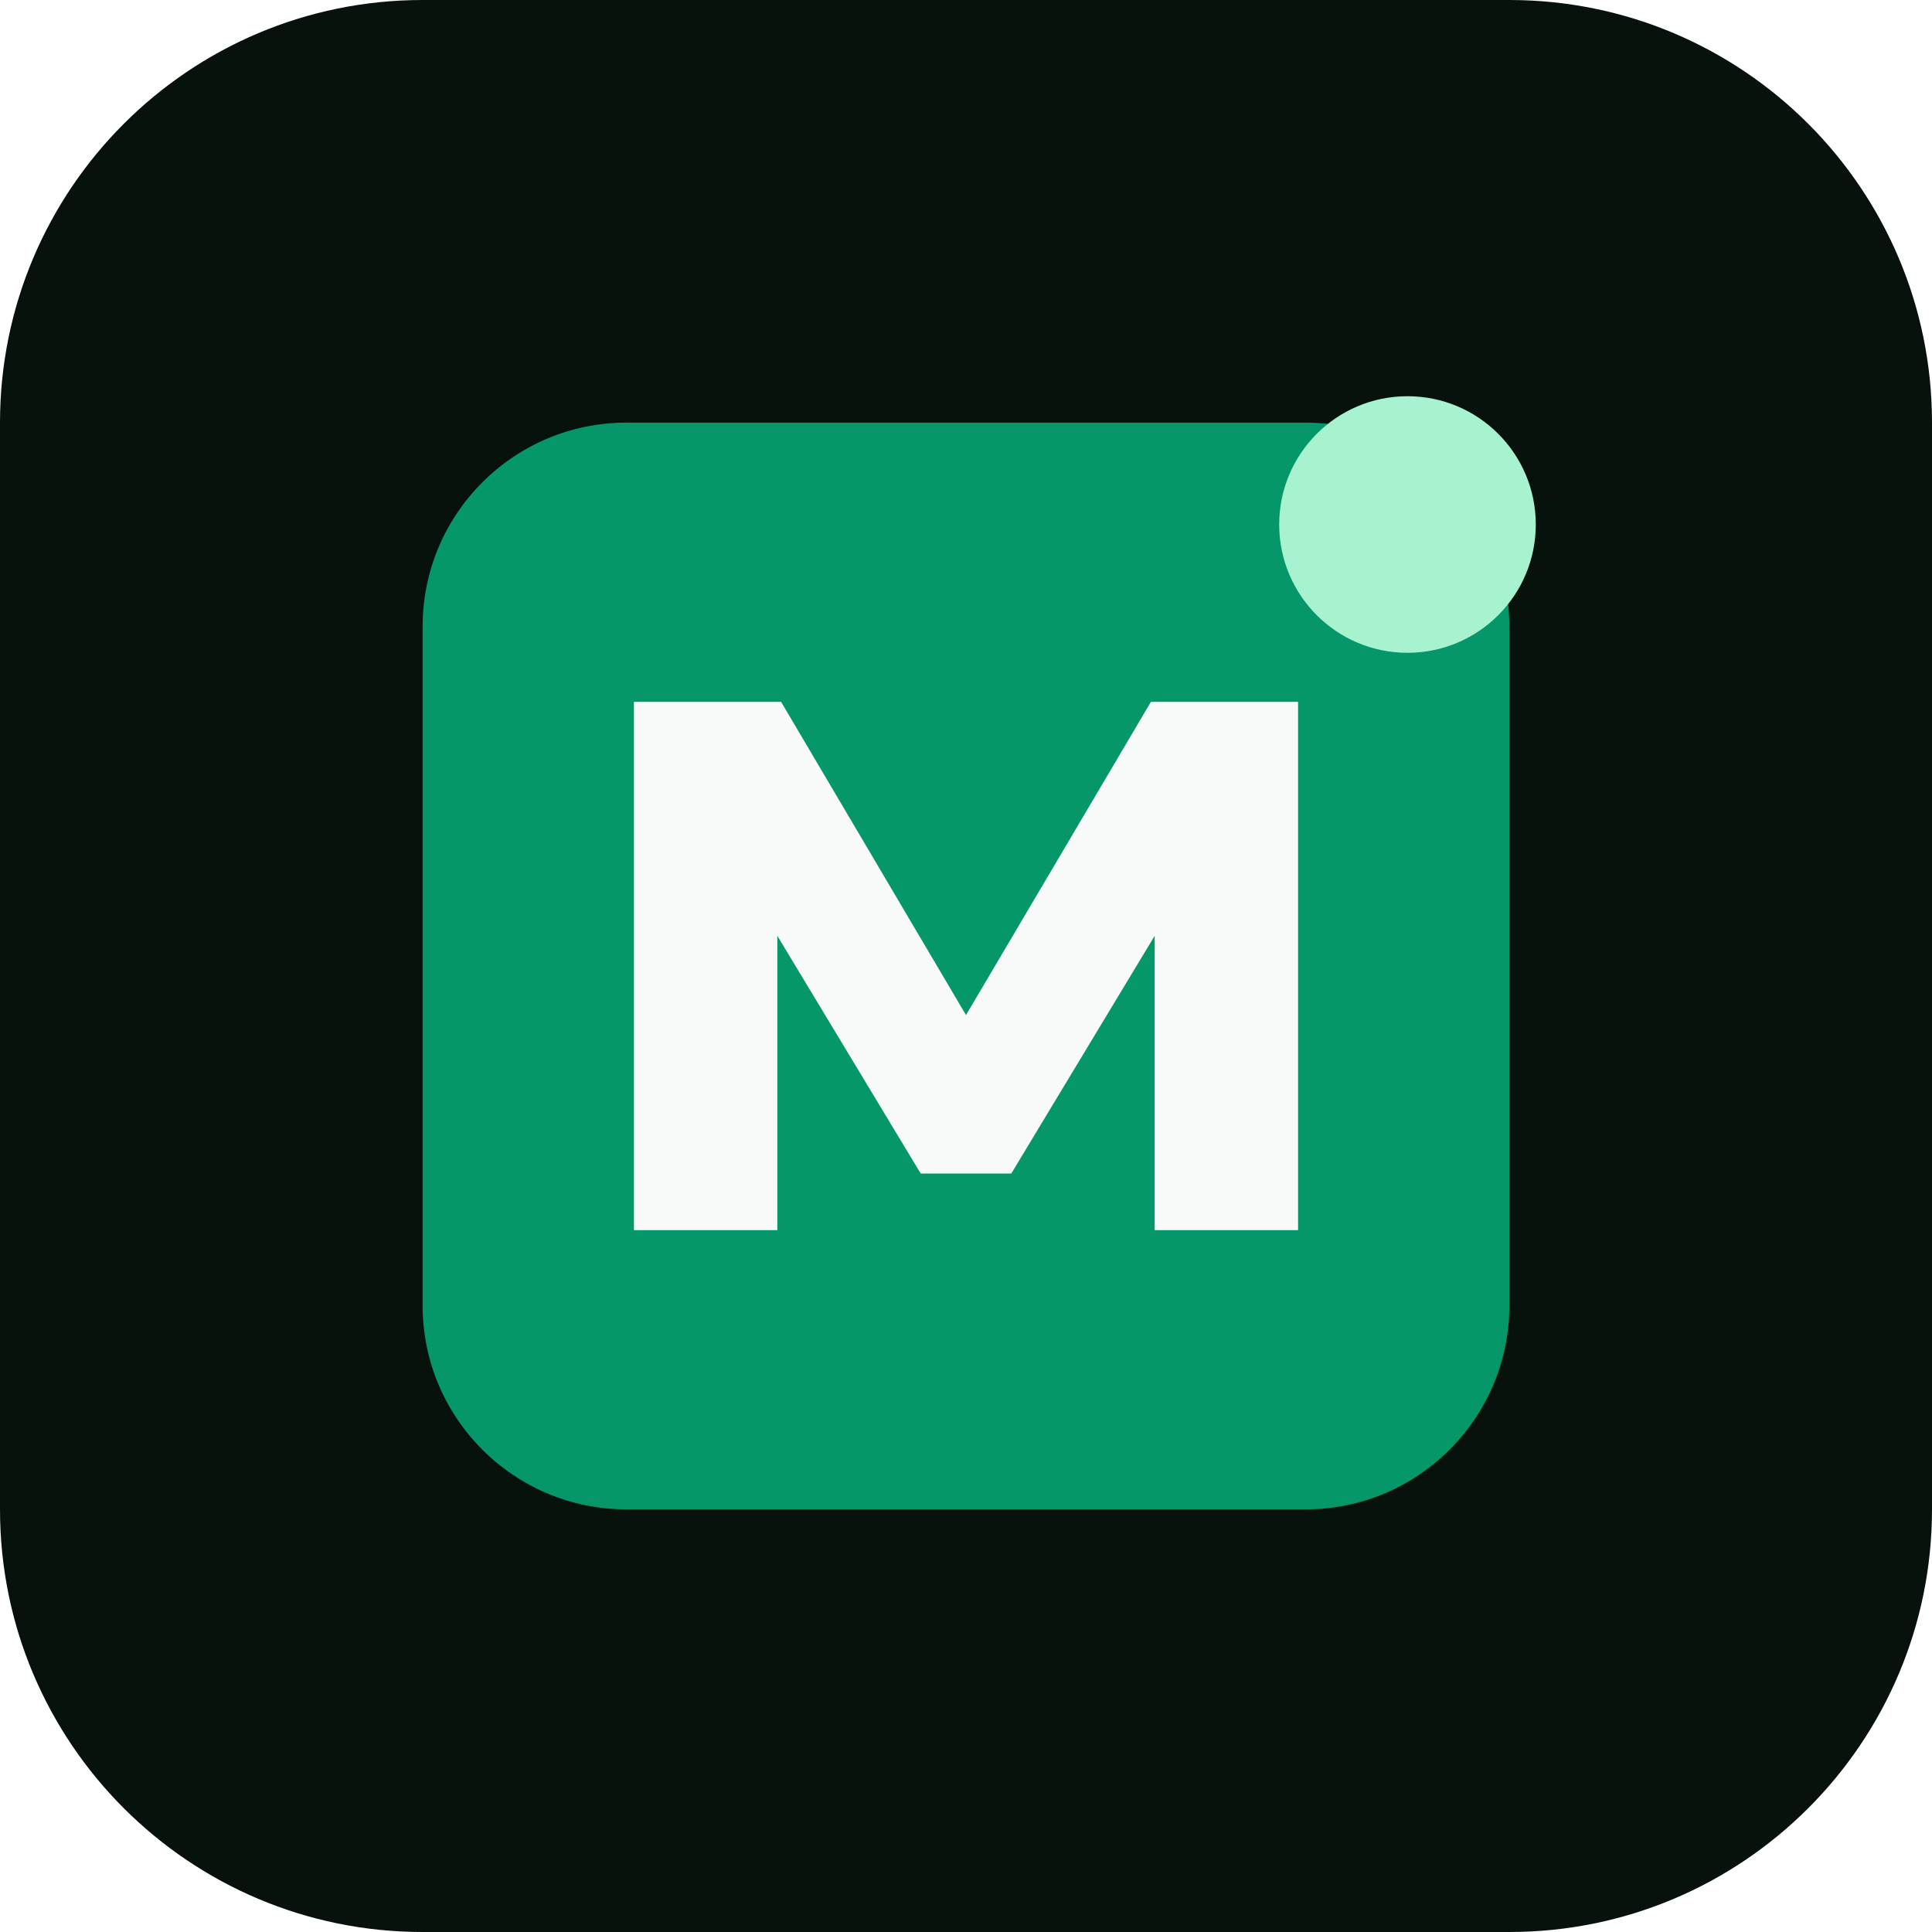
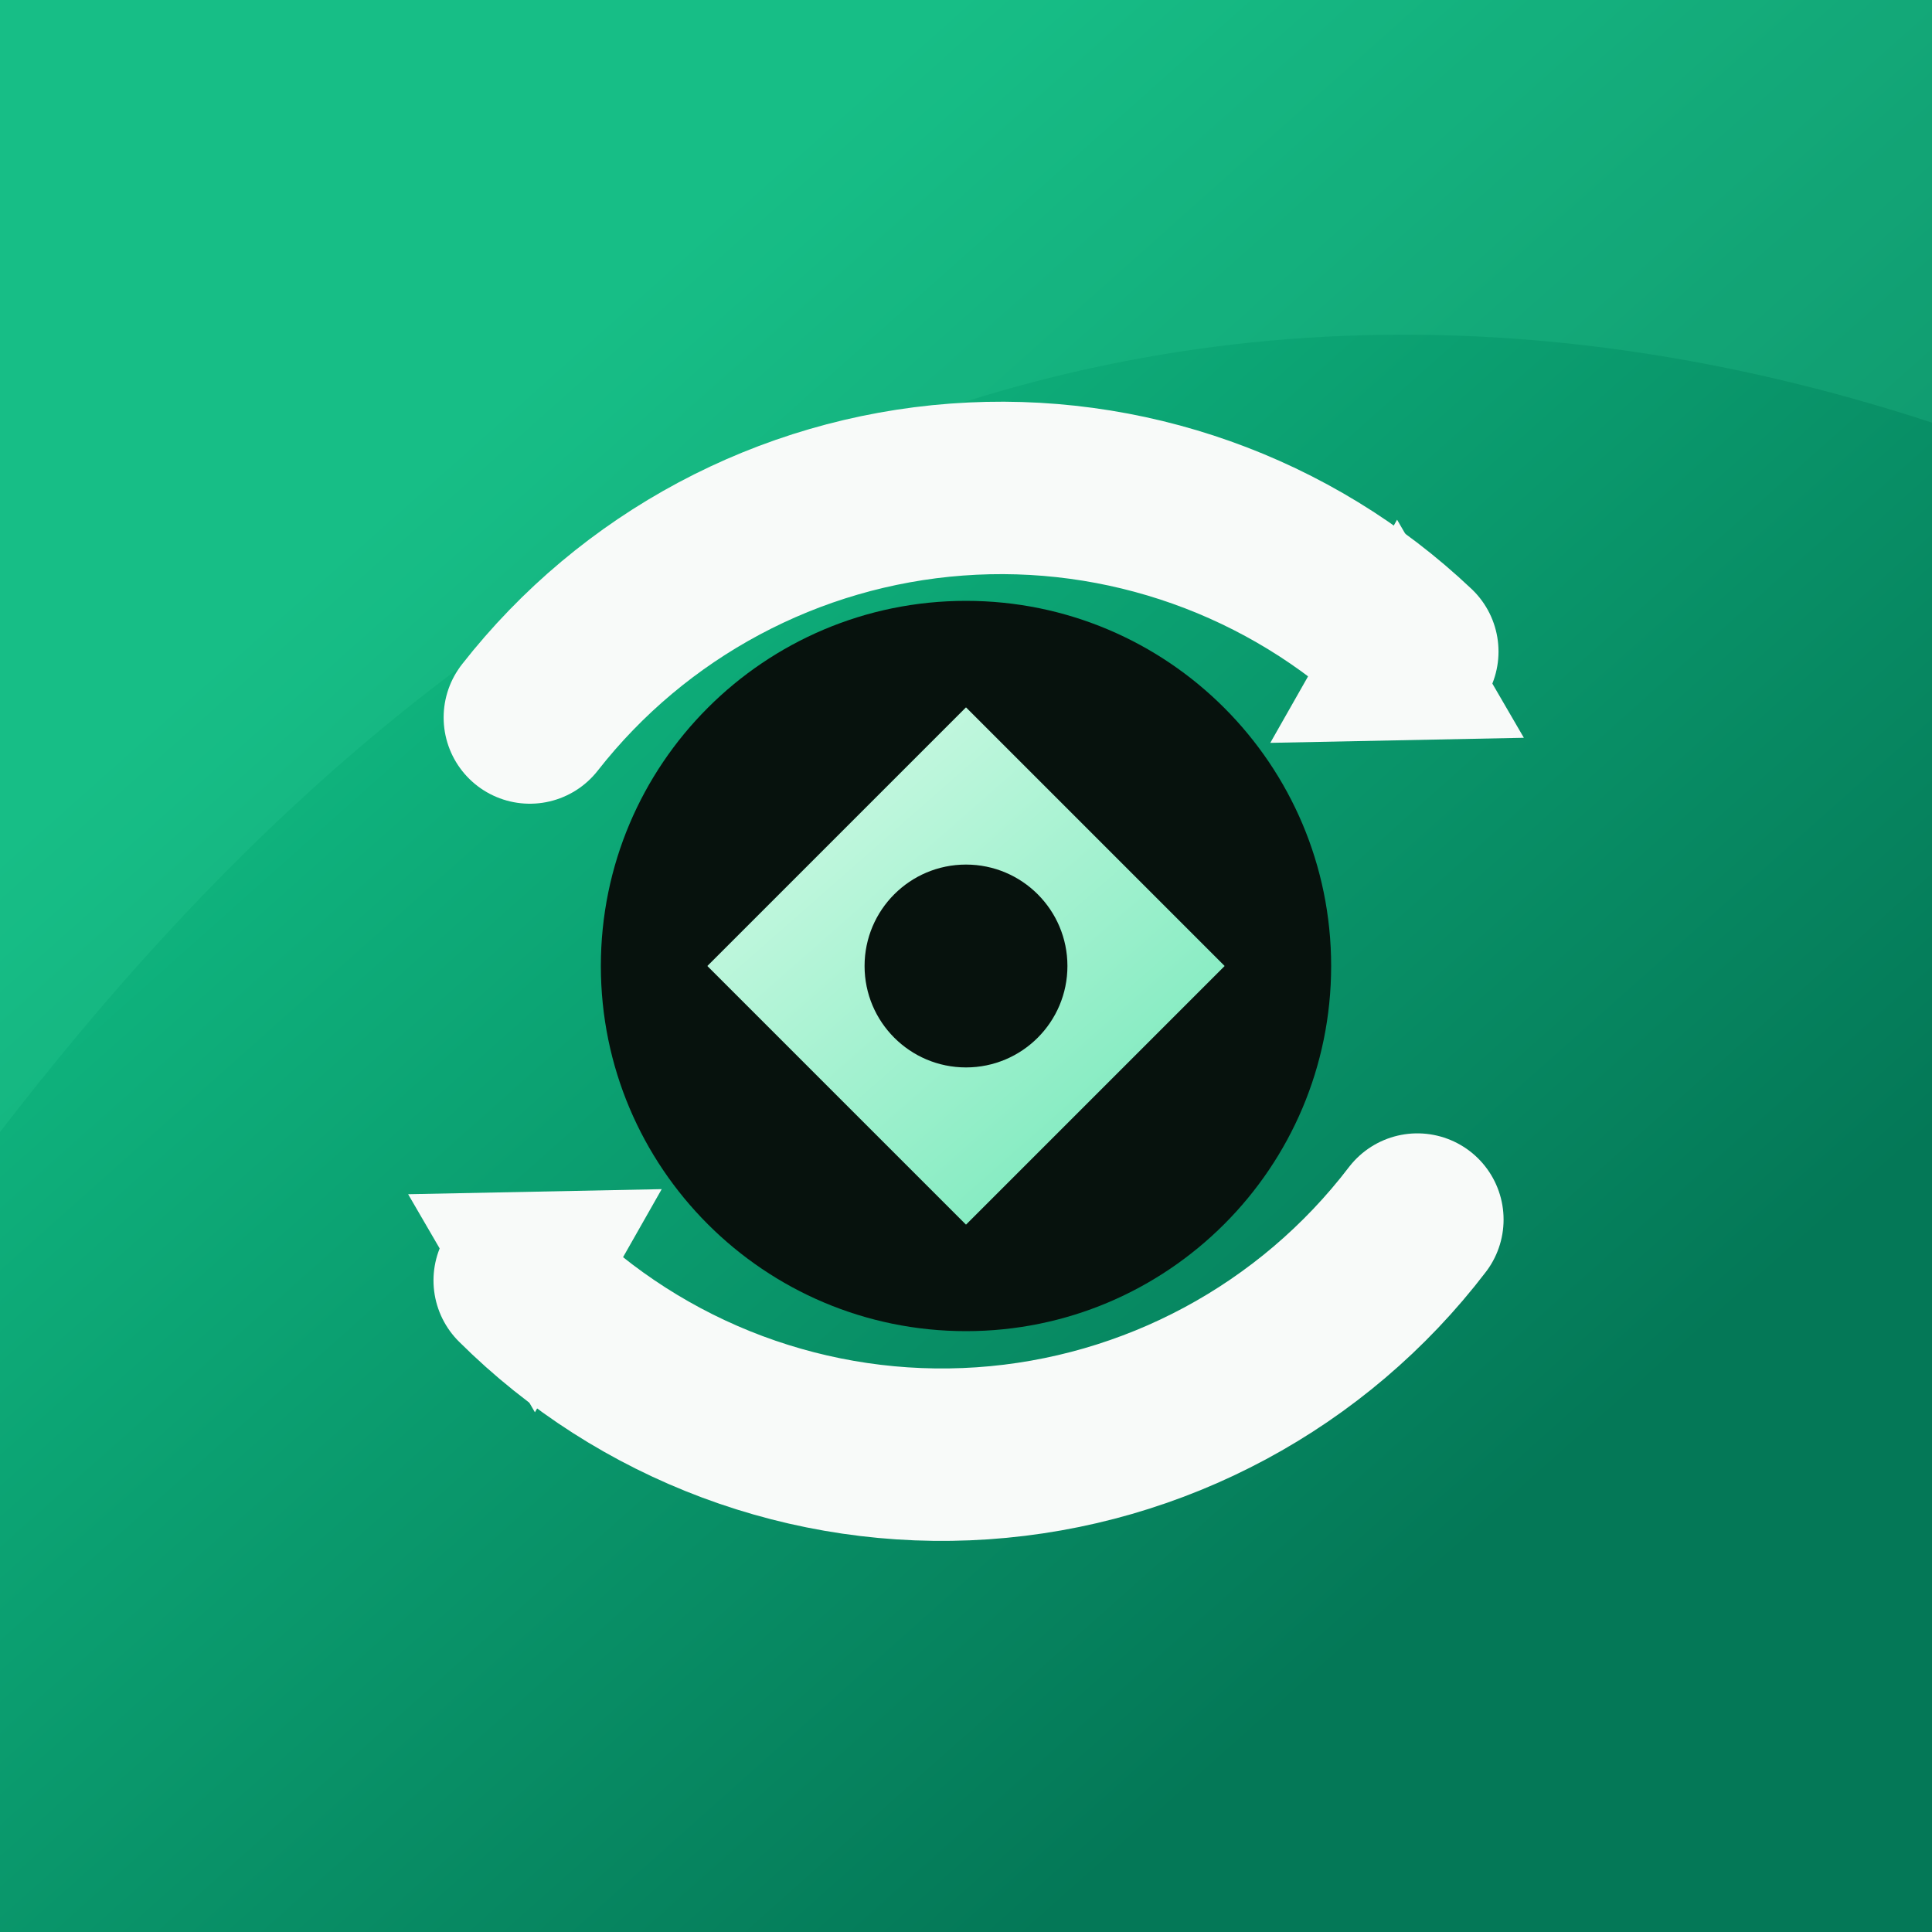
- <svg xmlns="http://www.w3.org/2000/svg" viewBox="0 0 512 512" role="img" aria-label="MyFinance">
-   <rect width="512" height="512" rx="112" fill="#07120d" />
-   <path d="M112 166c0-29.8 24.2-54 54-54h180c29.8 0 54 24.2 54 54v180c0 29.8-24.2 54-54 54H166c-29.8 0-54-24.2-54-54V166Z" fill="#059669" />
-   <path d="M168 326V186h39l49 83 49-83h39v140h-38v-78l-38 63h-24l-38-63v78h-38Z" fill="#f8faf9" />
-   <circle cx="373" cy="139" r="34" fill="#a7f3d0" />
+ <svg xmlns="http://www.w3.org/2000/svg" viewBox="0 0 512 512" role="img" aria-labelledby="title desc">
+   <defs>
+     <linearGradient id="tile" x1="128" y1="112" x2="392" y2="408" gradientUnits="userSpaceOnUse">
+       <stop stop-color="#10b981" />
+       <stop offset="1" stop-color="#047857" />
+     </linearGradient>
+     <linearGradient id="core" x1="216" y1="210" x2="304" y2="310" gradientUnits="userSpaceOnUse">
+       <stop stop-color="#d1fae5" />
+       <stop offset="1" stop-color="#6ee7b7" />
+     </linearGradient>
+   </defs>
+   <rect width="512" height="512" fill="url(#tile)" />
+   <path d="M0 0h512v112C402 76 296 82 202 128 116 170 54 230 0 300V0Z" fill="#34d399" opacity=".2" />
+   <g transform="translate(256 256) scale(1.344) translate(-256 -256)">
+     <path d="M344 194a118 118 0 0 0-174 13" fill="none" stroke="#f8faf9" stroke-width="34" stroke-linecap="round" />
+     <path d="M168 318a118 118 0 0 0 177-12" fill="none" stroke="#f8faf9" stroke-width="34" stroke-linecap="round" />
+     <path d="m341 168 25 43-50 1 25-44Z" fill="#f8faf9" />
+     <path d="m171 344-25-43 50-1-25 44Z" fill="#f8faf9" />
+     <circle cx="256" cy="256" r="72" fill="#07120d" />
+     <path d="M256 205 307 256 256 307 205 256 256 205Z" fill="url(#core)" />
+     <circle cx="256" cy="256" r="20" fill="#07120d" />
+   </g>
</svg>
